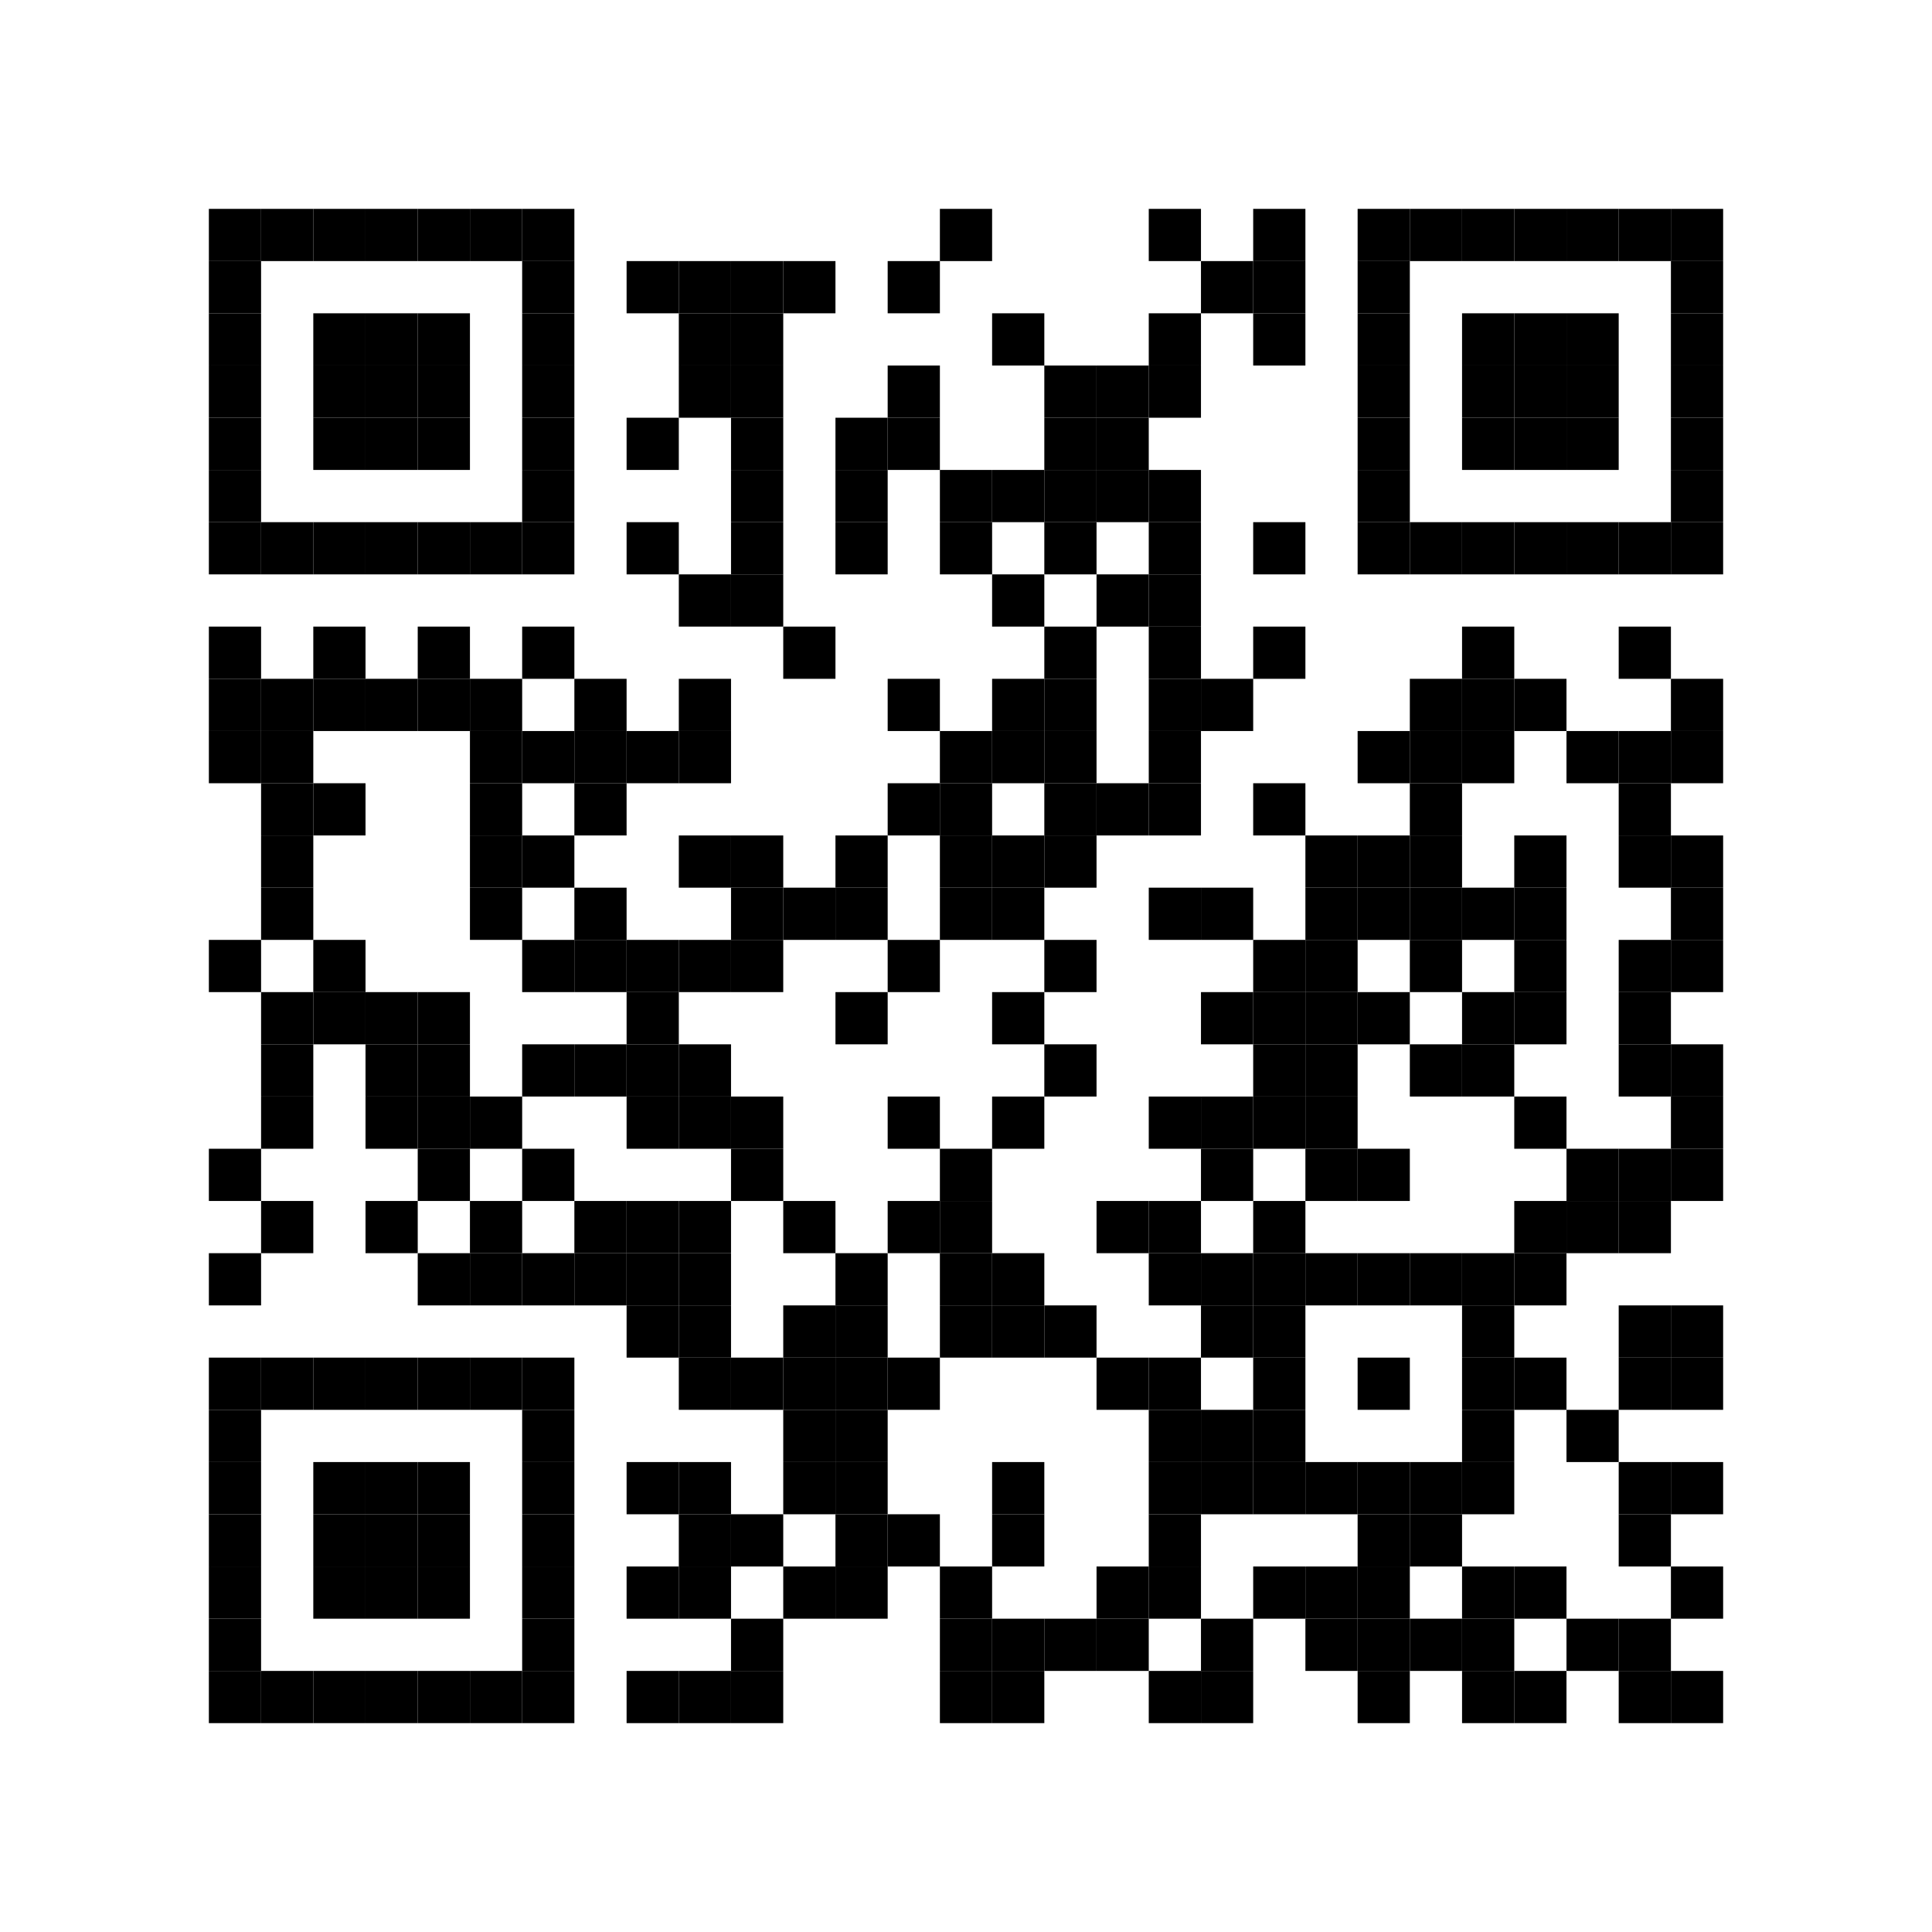
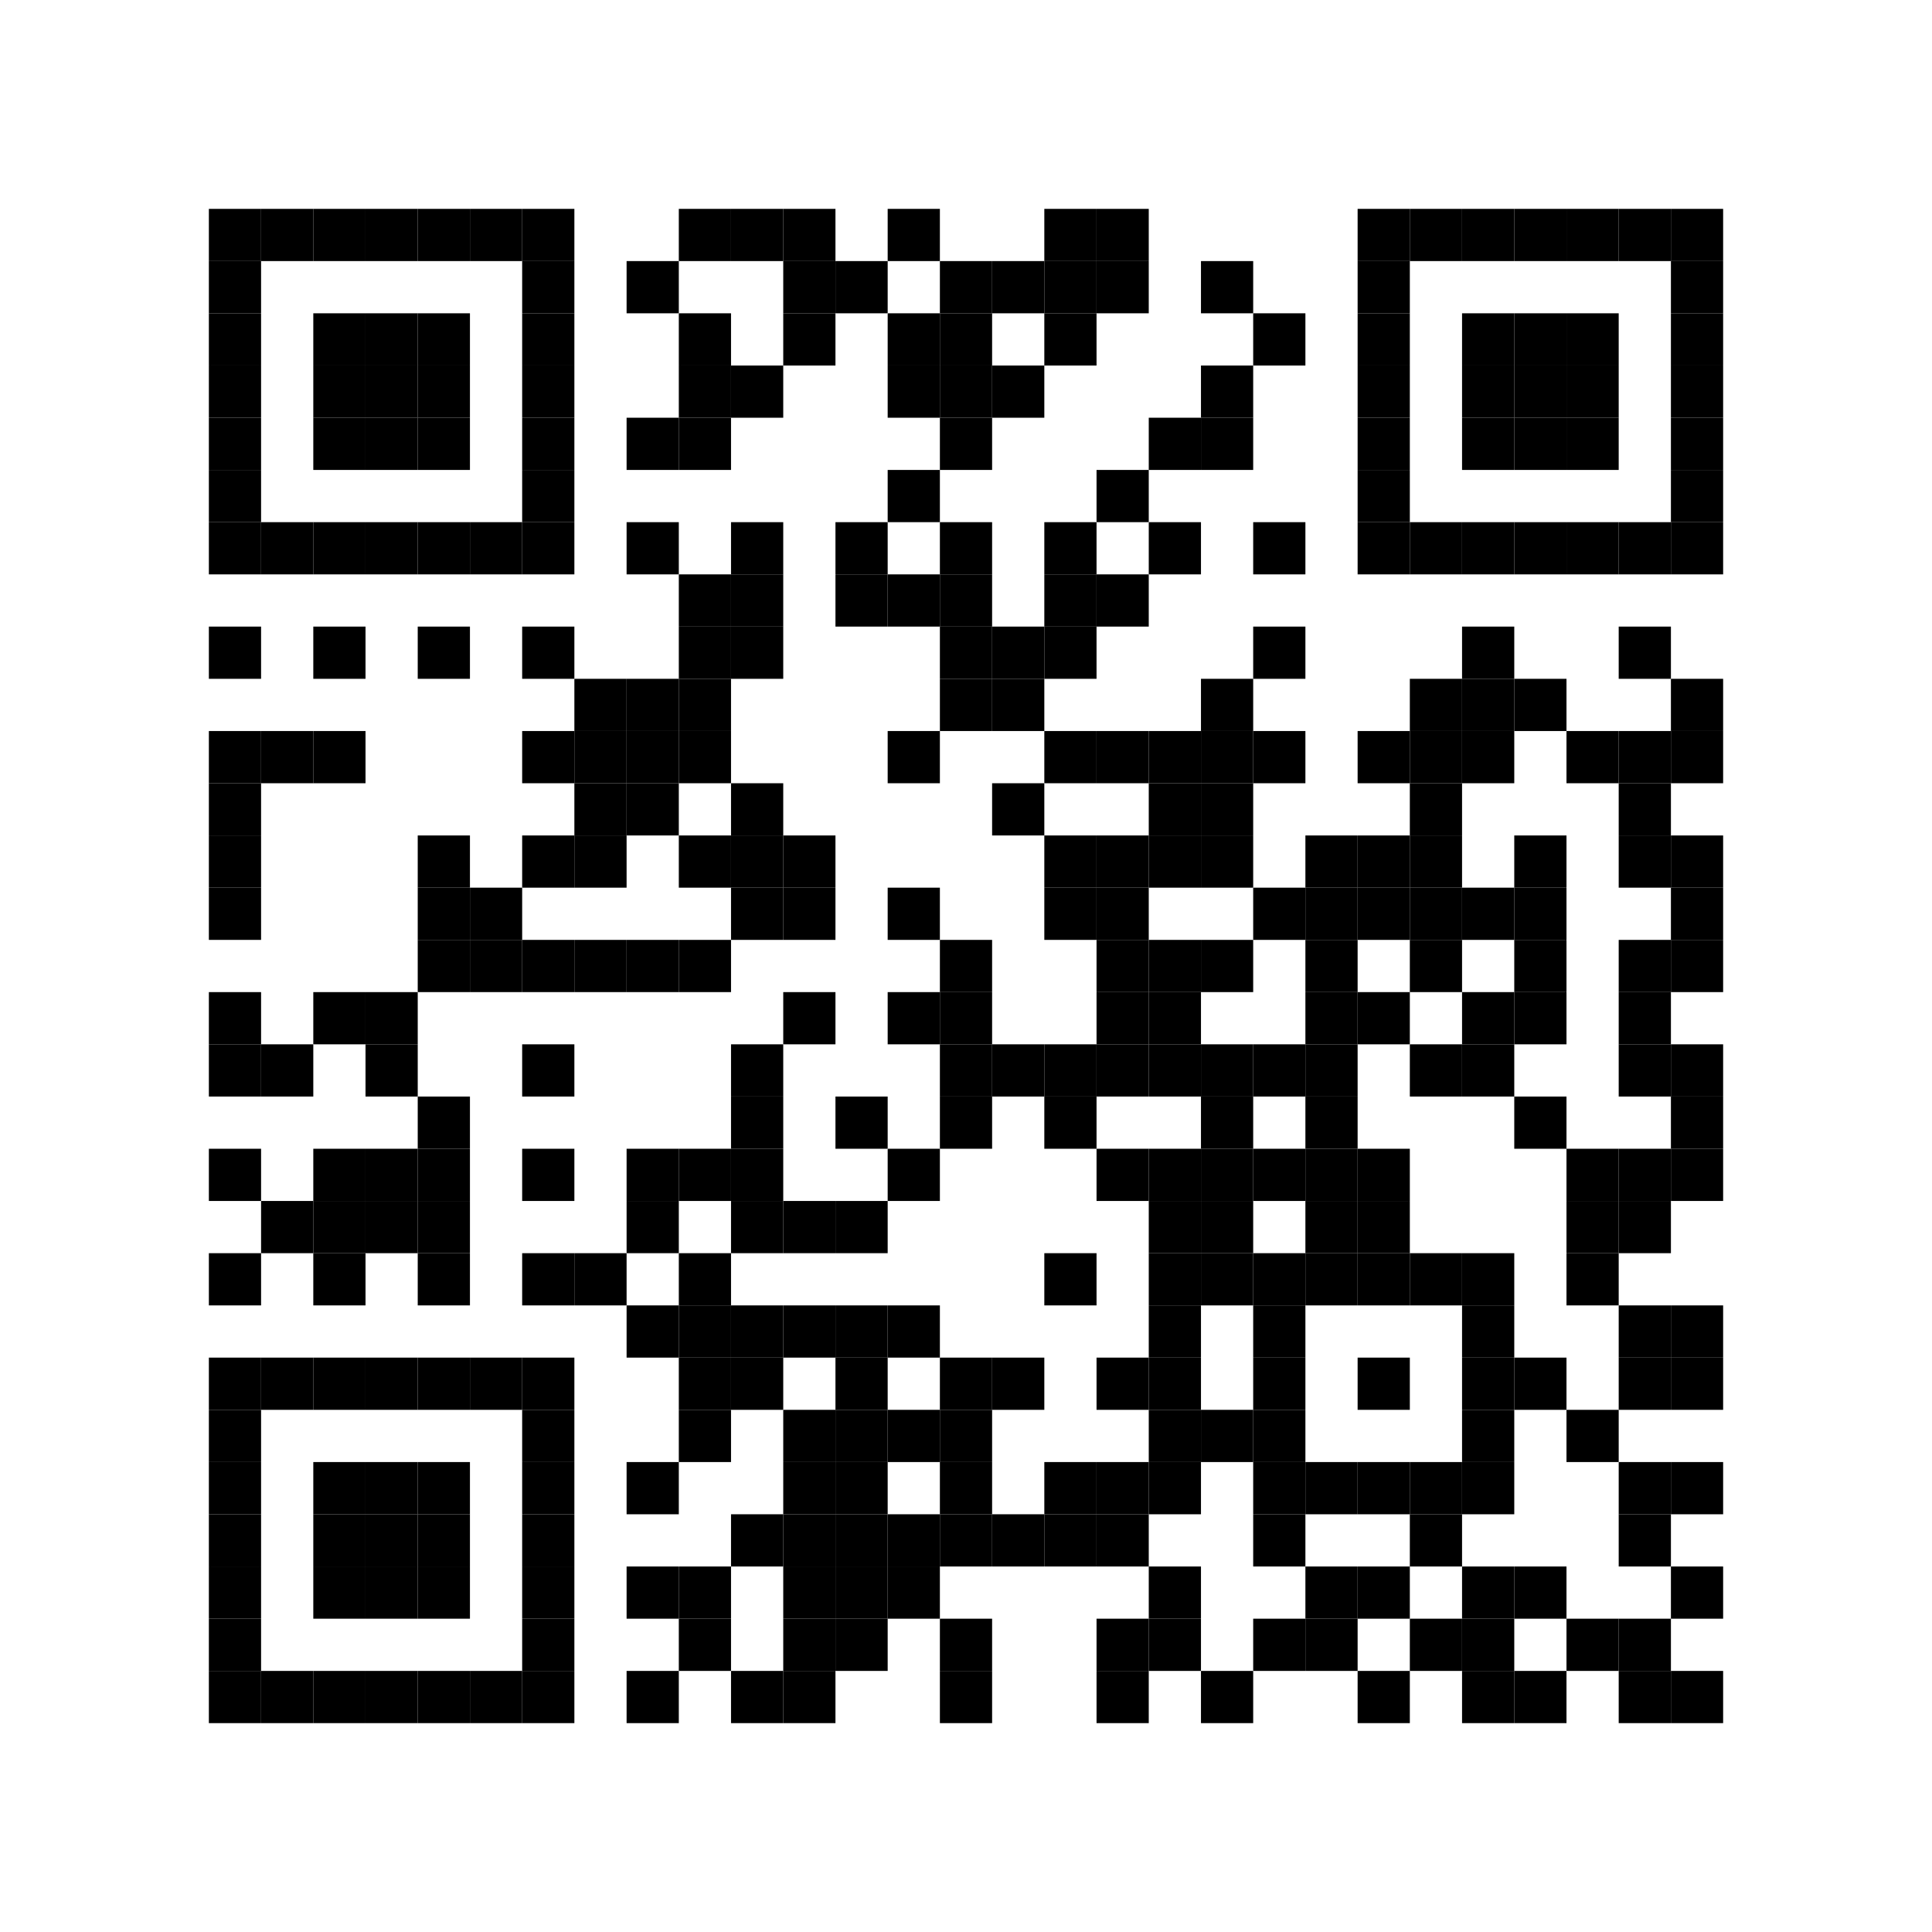
<svg xmlns="http://www.w3.org/2000/svg" width="37mm" height="37mm" version="1.1">
  <rect x="4mm" y="4mm" width="1mm" height="1mm" />
  <rect x="5mm" y="4mm" width="1mm" height="1mm" />
  <rect x="6mm" y="4mm" width="1mm" height="1mm" />
  <rect x="7mm" y="4mm" width="1mm" height="1mm" />
  <rect x="8mm" y="4mm" width="1mm" height="1mm" />
  <rect x="9mm" y="4mm" width="1mm" height="1mm" />
  <rect x="10mm" y="4mm" width="1mm" height="1mm" />
-   <rect x="18mm" y="4mm" width="1mm" height="1mm" />
-   <rect x="22mm" y="4mm" width="1mm" height="1mm" />
-   <rect x="24mm" y="4mm" width="1mm" height="1mm" />
+   <rect x="13mm" y="4mm" width="1mm" height="1mm" />
+   <rect x="14mm" y="4mm" width="1mm" height="1mm" />
+   <rect x="15mm" y="4mm" width="1mm" height="1mm" />
+   <rect x="17mm" y="4mm" width="1mm" height="1mm" />
+   <rect x="20mm" y="4mm" width="1mm" height="1mm" />
+   <rect x="21mm" y="4mm" width="1mm" height="1mm" />
  <rect x="26mm" y="4mm" width="1mm" height="1mm" />
  <rect x="27mm" y="4mm" width="1mm" height="1mm" />
  <rect x="28mm" y="4mm" width="1mm" height="1mm" />
  <rect x="29mm" y="4mm" width="1mm" height="1mm" />
  <rect x="30mm" y="4mm" width="1mm" height="1mm" />
  <rect x="31mm" y="4mm" width="1mm" height="1mm" />
  <rect x="32mm" y="4mm" width="1mm" height="1mm" />
  <rect x="4mm" y="5mm" width="1mm" height="1mm" />
  <rect x="10mm" y="5mm" width="1mm" height="1mm" />
  <rect x="12mm" y="5mm" width="1mm" height="1mm" />
-   <rect x="13mm" y="5mm" width="1mm" height="1mm" />
-   <rect x="14mm" y="5mm" width="1mm" height="1mm" />
  <rect x="15mm" y="5mm" width="1mm" height="1mm" />
-   <rect x="17mm" y="5mm" width="1mm" height="1mm" />
+   <rect x="16mm" y="5mm" width="1mm" height="1mm" />
+   <rect x="18mm" y="5mm" width="1mm" height="1mm" />
+   <rect x="19mm" y="5mm" width="1mm" height="1mm" />
+   <rect x="20mm" y="5mm" width="1mm" height="1mm" />
+   <rect x="21mm" y="5mm" width="1mm" height="1mm" />
  <rect x="23mm" y="5mm" width="1mm" height="1mm" />
-   <rect x="24mm" y="5mm" width="1mm" height="1mm" />
  <rect x="26mm" y="5mm" width="1mm" height="1mm" />
  <rect x="32mm" y="5mm" width="1mm" height="1mm" />
  <rect x="4mm" y="6mm" width="1mm" height="1mm" />
  <rect x="6mm" y="6mm" width="1mm" height="1mm" />
  <rect x="7mm" y="6mm" width="1mm" height="1mm" />
  <rect x="8mm" y="6mm" width="1mm" height="1mm" />
  <rect x="10mm" y="6mm" width="1mm" height="1mm" />
  <rect x="13mm" y="6mm" width="1mm" height="1mm" />
-   <rect x="14mm" y="6mm" width="1mm" height="1mm" />
-   <rect x="19mm" y="6mm" width="1mm" height="1mm" />
-   <rect x="22mm" y="6mm" width="1mm" height="1mm" />
+   <rect x="15mm" y="6mm" width="1mm" height="1mm" />
+   <rect x="17mm" y="6mm" width="1mm" height="1mm" />
+   <rect x="18mm" y="6mm" width="1mm" height="1mm" />
+   <rect x="20mm" y="6mm" width="1mm" height="1mm" />
  <rect x="24mm" y="6mm" width="1mm" height="1mm" />
  <rect x="26mm" y="6mm" width="1mm" height="1mm" />
  <rect x="28mm" y="6mm" width="1mm" height="1mm" />
  <rect x="29mm" y="6mm" width="1mm" height="1mm" />
  <rect x="30mm" y="6mm" width="1mm" height="1mm" />
  <rect x="32mm" y="6mm" width="1mm" height="1mm" />
  <rect x="4mm" y="7mm" width="1mm" height="1mm" />
  <rect x="6mm" y="7mm" width="1mm" height="1mm" />
  <rect x="7mm" y="7mm" width="1mm" height="1mm" />
  <rect x="8mm" y="7mm" width="1mm" height="1mm" />
  <rect x="10mm" y="7mm" width="1mm" height="1mm" />
  <rect x="13mm" y="7mm" width="1mm" height="1mm" />
  <rect x="14mm" y="7mm" width="1mm" height="1mm" />
  <rect x="17mm" y="7mm" width="1mm" height="1mm" />
-   <rect x="20mm" y="7mm" width="1mm" height="1mm" />
-   <rect x="21mm" y="7mm" width="1mm" height="1mm" />
-   <rect x="22mm" y="7mm" width="1mm" height="1mm" />
+   <rect x="18mm" y="7mm" width="1mm" height="1mm" />
+   <rect x="19mm" y="7mm" width="1mm" height="1mm" />
+   <rect x="23mm" y="7mm" width="1mm" height="1mm" />
  <rect x="26mm" y="7mm" width="1mm" height="1mm" />
  <rect x="28mm" y="7mm" width="1mm" height="1mm" />
  <rect x="29mm" y="7mm" width="1mm" height="1mm" />
  <rect x="30mm" y="7mm" width="1mm" height="1mm" />
  <rect x="32mm" y="7mm" width="1mm" height="1mm" />
  <rect x="4mm" y="8mm" width="1mm" height="1mm" />
  <rect x="6mm" y="8mm" width="1mm" height="1mm" />
  <rect x="7mm" y="8mm" width="1mm" height="1mm" />
  <rect x="8mm" y="8mm" width="1mm" height="1mm" />
  <rect x="10mm" y="8mm" width="1mm" height="1mm" />
  <rect x="12mm" y="8mm" width="1mm" height="1mm" />
-   <rect x="14mm" y="8mm" width="1mm" height="1mm" />
-   <rect x="16mm" y="8mm" width="1mm" height="1mm" />
-   <rect x="17mm" y="8mm" width="1mm" height="1mm" />
-   <rect x="20mm" y="8mm" width="1mm" height="1mm" />
-   <rect x="21mm" y="8mm" width="1mm" height="1mm" />
+   <rect x="13mm" y="8mm" width="1mm" height="1mm" />
+   <rect x="18mm" y="8mm" width="1mm" height="1mm" />
+   <rect x="22mm" y="8mm" width="1mm" height="1mm" />
+   <rect x="23mm" y="8mm" width="1mm" height="1mm" />
  <rect x="26mm" y="8mm" width="1mm" height="1mm" />
  <rect x="28mm" y="8mm" width="1mm" height="1mm" />
  <rect x="29mm" y="8mm" width="1mm" height="1mm" />
  <rect x="30mm" y="8mm" width="1mm" height="1mm" />
  <rect x="32mm" y="8mm" width="1mm" height="1mm" />
  <rect x="4mm" y="9mm" width="1mm" height="1mm" />
  <rect x="10mm" y="9mm" width="1mm" height="1mm" />
-   <rect x="14mm" y="9mm" width="1mm" height="1mm" />
-   <rect x="16mm" y="9mm" width="1mm" height="1mm" />
-   <rect x="18mm" y="9mm" width="1mm" height="1mm" />
-   <rect x="19mm" y="9mm" width="1mm" height="1mm" />
-   <rect x="20mm" y="9mm" width="1mm" height="1mm" />
+   <rect x="17mm" y="9mm" width="1mm" height="1mm" />
  <rect x="21mm" y="9mm" width="1mm" height="1mm" />
-   <rect x="22mm" y="9mm" width="1mm" height="1mm" />
  <rect x="26mm" y="9mm" width="1mm" height="1mm" />
  <rect x="32mm" y="9mm" width="1mm" height="1mm" />
  <rect x="4mm" y="10mm" width="1mm" height="1mm" />
  <rect x="5mm" y="10mm" width="1mm" height="1mm" />
  <rect x="6mm" y="10mm" width="1mm" height="1mm" />
  <rect x="7mm" y="10mm" width="1mm" height="1mm" />
  <rect x="8mm" y="10mm" width="1mm" height="1mm" />
  <rect x="9mm" y="10mm" width="1mm" height="1mm" />
  <rect x="10mm" y="10mm" width="1mm" height="1mm" />
  <rect x="12mm" y="10mm" width="1mm" height="1mm" />
  <rect x="14mm" y="10mm" width="1mm" height="1mm" />
  <rect x="16mm" y="10mm" width="1mm" height="1mm" />
  <rect x="18mm" y="10mm" width="1mm" height="1mm" />
  <rect x="20mm" y="10mm" width="1mm" height="1mm" />
  <rect x="22mm" y="10mm" width="1mm" height="1mm" />
  <rect x="24mm" y="10mm" width="1mm" height="1mm" />
  <rect x="26mm" y="10mm" width="1mm" height="1mm" />
  <rect x="27mm" y="10mm" width="1mm" height="1mm" />
  <rect x="28mm" y="10mm" width="1mm" height="1mm" />
  <rect x="29mm" y="10mm" width="1mm" height="1mm" />
  <rect x="30mm" y="10mm" width="1mm" height="1mm" />
  <rect x="31mm" y="10mm" width="1mm" height="1mm" />
  <rect x="32mm" y="10mm" width="1mm" height="1mm" />
  <rect x="13mm" y="11mm" width="1mm" height="1mm" />
  <rect x="14mm" y="11mm" width="1mm" height="1mm" />
-   <rect x="19mm" y="11mm" width="1mm" height="1mm" />
+   <rect x="16mm" y="11mm" width="1mm" height="1mm" />
+   <rect x="17mm" y="11mm" width="1mm" height="1mm" />
+   <rect x="18mm" y="11mm" width="1mm" height="1mm" />
+   <rect x="20mm" y="11mm" width="1mm" height="1mm" />
  <rect x="21mm" y="11mm" width="1mm" height="1mm" />
-   <rect x="22mm" y="11mm" width="1mm" height="1mm" />
  <rect x="4mm" y="12mm" width="1mm" height="1mm" />
  <rect x="6mm" y="12mm" width="1mm" height="1mm" />
  <rect x="8mm" y="12mm" width="1mm" height="1mm" />
  <rect x="10mm" y="12mm" width="1mm" height="1mm" />
-   <rect x="15mm" y="12mm" width="1mm" height="1mm" />
+   <rect x="13mm" y="12mm" width="1mm" height="1mm" />
+   <rect x="14mm" y="12mm" width="1mm" height="1mm" />
+   <rect x="18mm" y="12mm" width="1mm" height="1mm" />
+   <rect x="19mm" y="12mm" width="1mm" height="1mm" />
  <rect x="20mm" y="12mm" width="1mm" height="1mm" />
-   <rect x="22mm" y="12mm" width="1mm" height="1mm" />
  <rect x="24mm" y="12mm" width="1mm" height="1mm" />
  <rect x="28mm" y="12mm" width="1mm" height="1mm" />
  <rect x="31mm" y="12mm" width="1mm" height="1mm" />
-   <rect x="4mm" y="13mm" width="1mm" height="1mm" />
-   <rect x="5mm" y="13mm" width="1mm" height="1mm" />
-   <rect x="6mm" y="13mm" width="1mm" height="1mm" />
-   <rect x="7mm" y="13mm" width="1mm" height="1mm" />
-   <rect x="8mm" y="13mm" width="1mm" height="1mm" />
-   <rect x="9mm" y="13mm" width="1mm" height="1mm" />
  <rect x="11mm" y="13mm" width="1mm" height="1mm" />
+   <rect x="12mm" y="13mm" width="1mm" height="1mm" />
  <rect x="13mm" y="13mm" width="1mm" height="1mm" />
-   <rect x="17mm" y="13mm" width="1mm" height="1mm" />
+   <rect x="18mm" y="13mm" width="1mm" height="1mm" />
  <rect x="19mm" y="13mm" width="1mm" height="1mm" />
-   <rect x="20mm" y="13mm" width="1mm" height="1mm" />
-   <rect x="22mm" y="13mm" width="1mm" height="1mm" />
  <rect x="23mm" y="13mm" width="1mm" height="1mm" />
  <rect x="27mm" y="13mm" width="1mm" height="1mm" />
  <rect x="28mm" y="13mm" width="1mm" height="1mm" />
  <rect x="29mm" y="13mm" width="1mm" height="1mm" />
  <rect x="32mm" y="13mm" width="1mm" height="1mm" />
  <rect x="4mm" y="14mm" width="1mm" height="1mm" />
  <rect x="5mm" y="14mm" width="1mm" height="1mm" />
-   <rect x="9mm" y="14mm" width="1mm" height="1mm" />
+   <rect x="6mm" y="14mm" width="1mm" height="1mm" />
  <rect x="10mm" y="14mm" width="1mm" height="1mm" />
  <rect x="11mm" y="14mm" width="1mm" height="1mm" />
  <rect x="12mm" y="14mm" width="1mm" height="1mm" />
  <rect x="13mm" y="14mm" width="1mm" height="1mm" />
-   <rect x="18mm" y="14mm" width="1mm" height="1mm" />
-   <rect x="19mm" y="14mm" width="1mm" height="1mm" />
+   <rect x="17mm" y="14mm" width="1mm" height="1mm" />
  <rect x="20mm" y="14mm" width="1mm" height="1mm" />
+   <rect x="21mm" y="14mm" width="1mm" height="1mm" />
  <rect x="22mm" y="14mm" width="1mm" height="1mm" />
+   <rect x="23mm" y="14mm" width="1mm" height="1mm" />
+   <rect x="24mm" y="14mm" width="1mm" height="1mm" />
  <rect x="26mm" y="14mm" width="1mm" height="1mm" />
  <rect x="27mm" y="14mm" width="1mm" height="1mm" />
  <rect x="28mm" y="14mm" width="1mm" height="1mm" />
  <rect x="30mm" y="14mm" width="1mm" height="1mm" />
  <rect x="31mm" y="14mm" width="1mm" height="1mm" />
  <rect x="32mm" y="14mm" width="1mm" height="1mm" />
-   <rect x="5mm" y="15mm" width="1mm" height="1mm" />
-   <rect x="6mm" y="15mm" width="1mm" height="1mm" />
-   <rect x="9mm" y="15mm" width="1mm" height="1mm" />
+   <rect x="4mm" y="15mm" width="1mm" height="1mm" />
  <rect x="11mm" y="15mm" width="1mm" height="1mm" />
-   <rect x="17mm" y="15mm" width="1mm" height="1mm" />
-   <rect x="18mm" y="15mm" width="1mm" height="1mm" />
-   <rect x="20mm" y="15mm" width="1mm" height="1mm" />
-   <rect x="21mm" y="15mm" width="1mm" height="1mm" />
+   <rect x="12mm" y="15mm" width="1mm" height="1mm" />
+   <rect x="14mm" y="15mm" width="1mm" height="1mm" />
+   <rect x="19mm" y="15mm" width="1mm" height="1mm" />
  <rect x="22mm" y="15mm" width="1mm" height="1mm" />
-   <rect x="24mm" y="15mm" width="1mm" height="1mm" />
+   <rect x="23mm" y="15mm" width="1mm" height="1mm" />
  <rect x="27mm" y="15mm" width="1mm" height="1mm" />
  <rect x="31mm" y="15mm" width="1mm" height="1mm" />
-   <rect x="5mm" y="16mm" width="1mm" height="1mm" />
-   <rect x="9mm" y="16mm" width="1mm" height="1mm" />
+   <rect x="4mm" y="16mm" width="1mm" height="1mm" />
+   <rect x="8mm" y="16mm" width="1mm" height="1mm" />
  <rect x="10mm" y="16mm" width="1mm" height="1mm" />
+   <rect x="11mm" y="16mm" width="1mm" height="1mm" />
  <rect x="13mm" y="16mm" width="1mm" height="1mm" />
  <rect x="14mm" y="16mm" width="1mm" height="1mm" />
-   <rect x="16mm" y="16mm" width="1mm" height="1mm" />
-   <rect x="18mm" y="16mm" width="1mm" height="1mm" />
-   <rect x="19mm" y="16mm" width="1mm" height="1mm" />
+   <rect x="15mm" y="16mm" width="1mm" height="1mm" />
  <rect x="20mm" y="16mm" width="1mm" height="1mm" />
+   <rect x="21mm" y="16mm" width="1mm" height="1mm" />
+   <rect x="22mm" y="16mm" width="1mm" height="1mm" />
+   <rect x="23mm" y="16mm" width="1mm" height="1mm" />
  <rect x="25mm" y="16mm" width="1mm" height="1mm" />
  <rect x="26mm" y="16mm" width="1mm" height="1mm" />
  <rect x="27mm" y="16mm" width="1mm" height="1mm" />
  <rect x="29mm" y="16mm" width="1mm" height="1mm" />
  <rect x="31mm" y="16mm" width="1mm" height="1mm" />
  <rect x="32mm" y="16mm" width="1mm" height="1mm" />
-   <rect x="5mm" y="17mm" width="1mm" height="1mm" />
+   <rect x="4mm" y="17mm" width="1mm" height="1mm" />
+   <rect x="8mm" y="17mm" width="1mm" height="1mm" />
  <rect x="9mm" y="17mm" width="1mm" height="1mm" />
-   <rect x="11mm" y="17mm" width="1mm" height="1mm" />
  <rect x="14mm" y="17mm" width="1mm" height="1mm" />
  <rect x="15mm" y="17mm" width="1mm" height="1mm" />
-   <rect x="16mm" y="17mm" width="1mm" height="1mm" />
-   <rect x="18mm" y="17mm" width="1mm" height="1mm" />
-   <rect x="19mm" y="17mm" width="1mm" height="1mm" />
-   <rect x="22mm" y="17mm" width="1mm" height="1mm" />
-   <rect x="23mm" y="17mm" width="1mm" height="1mm" />
+   <rect x="17mm" y="17mm" width="1mm" height="1mm" />
+   <rect x="20mm" y="17mm" width="1mm" height="1mm" />
+   <rect x="21mm" y="17mm" width="1mm" height="1mm" />
+   <rect x="24mm" y="17mm" width="1mm" height="1mm" />
  <rect x="25mm" y="17mm" width="1mm" height="1mm" />
  <rect x="26mm" y="17mm" width="1mm" height="1mm" />
  <rect x="27mm" y="17mm" width="1mm" height="1mm" />
  <rect x="28mm" y="17mm" width="1mm" height="1mm" />
  <rect x="29mm" y="17mm" width="1mm" height="1mm" />
  <rect x="32mm" y="17mm" width="1mm" height="1mm" />
-   <rect x="4mm" y="18mm" width="1mm" height="1mm" />
-   <rect x="6mm" y="18mm" width="1mm" height="1mm" />
+   <rect x="8mm" y="18mm" width="1mm" height="1mm" />
+   <rect x="9mm" y="18mm" width="1mm" height="1mm" />
  <rect x="10mm" y="18mm" width="1mm" height="1mm" />
  <rect x="11mm" y="18mm" width="1mm" height="1mm" />
  <rect x="12mm" y="18mm" width="1mm" height="1mm" />
  <rect x="13mm" y="18mm" width="1mm" height="1mm" />
-   <rect x="14mm" y="18mm" width="1mm" height="1mm" />
-   <rect x="17mm" y="18mm" width="1mm" height="1mm" />
-   <rect x="20mm" y="18mm" width="1mm" height="1mm" />
-   <rect x="24mm" y="18mm" width="1mm" height="1mm" />
+   <rect x="18mm" y="18mm" width="1mm" height="1mm" />
+   <rect x="21mm" y="18mm" width="1mm" height="1mm" />
+   <rect x="22mm" y="18mm" width="1mm" height="1mm" />
+   <rect x="23mm" y="18mm" width="1mm" height="1mm" />
  <rect x="25mm" y="18mm" width="1mm" height="1mm" />
  <rect x="27mm" y="18mm" width="1mm" height="1mm" />
  <rect x="29mm" y="18mm" width="1mm" height="1mm" />
  <rect x="31mm" y="18mm" width="1mm" height="1mm" />
  <rect x="32mm" y="18mm" width="1mm" height="1mm" />
-   <rect x="5mm" y="19mm" width="1mm" height="1mm" />
+   <rect x="4mm" y="19mm" width="1mm" height="1mm" />
  <rect x="6mm" y="19mm" width="1mm" height="1mm" />
  <rect x="7mm" y="19mm" width="1mm" height="1mm" />
-   <rect x="8mm" y="19mm" width="1mm" height="1mm" />
-   <rect x="12mm" y="19mm" width="1mm" height="1mm" />
-   <rect x="16mm" y="19mm" width="1mm" height="1mm" />
-   <rect x="19mm" y="19mm" width="1mm" height="1mm" />
-   <rect x="23mm" y="19mm" width="1mm" height="1mm" />
-   <rect x="24mm" y="19mm" width="1mm" height="1mm" />
+   <rect x="15mm" y="19mm" width="1mm" height="1mm" />
+   <rect x="17mm" y="19mm" width="1mm" height="1mm" />
+   <rect x="18mm" y="19mm" width="1mm" height="1mm" />
+   <rect x="21mm" y="19mm" width="1mm" height="1mm" />
+   <rect x="22mm" y="19mm" width="1mm" height="1mm" />
  <rect x="25mm" y="19mm" width="1mm" height="1mm" />
  <rect x="26mm" y="19mm" width="1mm" height="1mm" />
  <rect x="28mm" y="19mm" width="1mm" height="1mm" />
  <rect x="29mm" y="19mm" width="1mm" height="1mm" />
  <rect x="31mm" y="19mm" width="1mm" height="1mm" />
+   <rect x="4mm" y="20mm" width="1mm" height="1mm" />
  <rect x="5mm" y="20mm" width="1mm" height="1mm" />
  <rect x="7mm" y="20mm" width="1mm" height="1mm" />
-   <rect x="8mm" y="20mm" width="1mm" height="1mm" />
  <rect x="10mm" y="20mm" width="1mm" height="1mm" />
-   <rect x="11mm" y="20mm" width="1mm" height="1mm" />
-   <rect x="12mm" y="20mm" width="1mm" height="1mm" />
-   <rect x="13mm" y="20mm" width="1mm" height="1mm" />
+   <rect x="14mm" y="20mm" width="1mm" height="1mm" />
+   <rect x="18mm" y="20mm" width="1mm" height="1mm" />
+   <rect x="19mm" y="20mm" width="1mm" height="1mm" />
  <rect x="20mm" y="20mm" width="1mm" height="1mm" />
+   <rect x="21mm" y="20mm" width="1mm" height="1mm" />
+   <rect x="22mm" y="20mm" width="1mm" height="1mm" />
+   <rect x="23mm" y="20mm" width="1mm" height="1mm" />
  <rect x="24mm" y="20mm" width="1mm" height="1mm" />
  <rect x="25mm" y="20mm" width="1mm" height="1mm" />
  <rect x="27mm" y="20mm" width="1mm" height="1mm" />
  <rect x="28mm" y="20mm" width="1mm" height="1mm" />
  <rect x="31mm" y="20mm" width="1mm" height="1mm" />
  <rect x="32mm" y="20mm" width="1mm" height="1mm" />
-   <rect x="5mm" y="21mm" width="1mm" height="1mm" />
-   <rect x="7mm" y="21mm" width="1mm" height="1mm" />
  <rect x="8mm" y="21mm" width="1mm" height="1mm" />
-   <rect x="9mm" y="21mm" width="1mm" height="1mm" />
-   <rect x="12mm" y="21mm" width="1mm" height="1mm" />
-   <rect x="13mm" y="21mm" width="1mm" height="1mm" />
  <rect x="14mm" y="21mm" width="1mm" height="1mm" />
-   <rect x="17mm" y="21mm" width="1mm" height="1mm" />
-   <rect x="19mm" y="21mm" width="1mm" height="1mm" />
-   <rect x="22mm" y="21mm" width="1mm" height="1mm" />
+   <rect x="16mm" y="21mm" width="1mm" height="1mm" />
+   <rect x="18mm" y="21mm" width="1mm" height="1mm" />
+   <rect x="20mm" y="21mm" width="1mm" height="1mm" />
  <rect x="23mm" y="21mm" width="1mm" height="1mm" />
-   <rect x="24mm" y="21mm" width="1mm" height="1mm" />
  <rect x="25mm" y="21mm" width="1mm" height="1mm" />
  <rect x="29mm" y="21mm" width="1mm" height="1mm" />
  <rect x="32mm" y="21mm" width="1mm" height="1mm" />
  <rect x="4mm" y="22mm" width="1mm" height="1mm" />
+   <rect x="6mm" y="22mm" width="1mm" height="1mm" />
+   <rect x="7mm" y="22mm" width="1mm" height="1mm" />
  <rect x="8mm" y="22mm" width="1mm" height="1mm" />
  <rect x="10mm" y="22mm" width="1mm" height="1mm" />
+   <rect x="12mm" y="22mm" width="1mm" height="1mm" />
+   <rect x="13mm" y="22mm" width="1mm" height="1mm" />
  <rect x="14mm" y="22mm" width="1mm" height="1mm" />
-   <rect x="18mm" y="22mm" width="1mm" height="1mm" />
+   <rect x="17mm" y="22mm" width="1mm" height="1mm" />
+   <rect x="21mm" y="22mm" width="1mm" height="1mm" />
+   <rect x="22mm" y="22mm" width="1mm" height="1mm" />
  <rect x="23mm" y="22mm" width="1mm" height="1mm" />
+   <rect x="24mm" y="22mm" width="1mm" height="1mm" />
  <rect x="25mm" y="22mm" width="1mm" height="1mm" />
  <rect x="26mm" y="22mm" width="1mm" height="1mm" />
  <rect x="30mm" y="22mm" width="1mm" height="1mm" />
  <rect x="31mm" y="22mm" width="1mm" height="1mm" />
  <rect x="32mm" y="22mm" width="1mm" height="1mm" />
  <rect x="5mm" y="23mm" width="1mm" height="1mm" />
+   <rect x="6mm" y="23mm" width="1mm" height="1mm" />
  <rect x="7mm" y="23mm" width="1mm" height="1mm" />
-   <rect x="9mm" y="23mm" width="1mm" height="1mm" />
-   <rect x="11mm" y="23mm" width="1mm" height="1mm" />
+   <rect x="8mm" y="23mm" width="1mm" height="1mm" />
  <rect x="12mm" y="23mm" width="1mm" height="1mm" />
-   <rect x="13mm" y="23mm" width="1mm" height="1mm" />
+   <rect x="14mm" y="23mm" width="1mm" height="1mm" />
  <rect x="15mm" y="23mm" width="1mm" height="1mm" />
-   <rect x="17mm" y="23mm" width="1mm" height="1mm" />
-   <rect x="18mm" y="23mm" width="1mm" height="1mm" />
-   <rect x="21mm" y="23mm" width="1mm" height="1mm" />
+   <rect x="16mm" y="23mm" width="1mm" height="1mm" />
  <rect x="22mm" y="23mm" width="1mm" height="1mm" />
-   <rect x="24mm" y="23mm" width="1mm" height="1mm" />
-   <rect x="29mm" y="23mm" width="1mm" height="1mm" />
+   <rect x="23mm" y="23mm" width="1mm" height="1mm" />
+   <rect x="25mm" y="23mm" width="1mm" height="1mm" />
+   <rect x="26mm" y="23mm" width="1mm" height="1mm" />
  <rect x="30mm" y="23mm" width="1mm" height="1mm" />
  <rect x="31mm" y="23mm" width="1mm" height="1mm" />
  <rect x="4mm" y="24mm" width="1mm" height="1mm" />
+   <rect x="6mm" y="24mm" width="1mm" height="1mm" />
  <rect x="8mm" y="24mm" width="1mm" height="1mm" />
-   <rect x="9mm" y="24mm" width="1mm" height="1mm" />
  <rect x="10mm" y="24mm" width="1mm" height="1mm" />
  <rect x="11mm" y="24mm" width="1mm" height="1mm" />
-   <rect x="12mm" y="24mm" width="1mm" height="1mm" />
  <rect x="13mm" y="24mm" width="1mm" height="1mm" />
-   <rect x="16mm" y="24mm" width="1mm" height="1mm" />
-   <rect x="18mm" y="24mm" width="1mm" height="1mm" />
-   <rect x="19mm" y="24mm" width="1mm" height="1mm" />
+   <rect x="20mm" y="24mm" width="1mm" height="1mm" />
  <rect x="22mm" y="24mm" width="1mm" height="1mm" />
  <rect x="23mm" y="24mm" width="1mm" height="1mm" />
  <rect x="24mm" y="24mm" width="1mm" height="1mm" />
  <rect x="25mm" y="24mm" width="1mm" height="1mm" />
  <rect x="26mm" y="24mm" width="1mm" height="1mm" />
  <rect x="27mm" y="24mm" width="1mm" height="1mm" />
  <rect x="28mm" y="24mm" width="1mm" height="1mm" />
-   <rect x="29mm" y="24mm" width="1mm" height="1mm" />
+   <rect x="30mm" y="24mm" width="1mm" height="1mm" />
  <rect x="12mm" y="25mm" width="1mm" height="1mm" />
  <rect x="13mm" y="25mm" width="1mm" height="1mm" />
+   <rect x="14mm" y="25mm" width="1mm" height="1mm" />
  <rect x="15mm" y="25mm" width="1mm" height="1mm" />
  <rect x="16mm" y="25mm" width="1mm" height="1mm" />
-   <rect x="18mm" y="25mm" width="1mm" height="1mm" />
-   <rect x="19mm" y="25mm" width="1mm" height="1mm" />
-   <rect x="20mm" y="25mm" width="1mm" height="1mm" />
-   <rect x="23mm" y="25mm" width="1mm" height="1mm" />
+   <rect x="17mm" y="25mm" width="1mm" height="1mm" />
+   <rect x="22mm" y="25mm" width="1mm" height="1mm" />
  <rect x="24mm" y="25mm" width="1mm" height="1mm" />
  <rect x="28mm" y="25mm" width="1mm" height="1mm" />
  <rect x="31mm" y="25mm" width="1mm" height="1mm" />
  <rect x="32mm" y="25mm" width="1mm" height="1mm" />
  <rect x="4mm" y="26mm" width="1mm" height="1mm" />
  <rect x="5mm" y="26mm" width="1mm" height="1mm" />
  <rect x="6mm" y="26mm" width="1mm" height="1mm" />
  <rect x="7mm" y="26mm" width="1mm" height="1mm" />
  <rect x="8mm" y="26mm" width="1mm" height="1mm" />
  <rect x="9mm" y="26mm" width="1mm" height="1mm" />
  <rect x="10mm" y="26mm" width="1mm" height="1mm" />
  <rect x="13mm" y="26mm" width="1mm" height="1mm" />
  <rect x="14mm" y="26mm" width="1mm" height="1mm" />
-   <rect x="15mm" y="26mm" width="1mm" height="1mm" />
  <rect x="16mm" y="26mm" width="1mm" height="1mm" />
-   <rect x="17mm" y="26mm" width="1mm" height="1mm" />
+   <rect x="18mm" y="26mm" width="1mm" height="1mm" />
+   <rect x="19mm" y="26mm" width="1mm" height="1mm" />
  <rect x="21mm" y="26mm" width="1mm" height="1mm" />
  <rect x="22mm" y="26mm" width="1mm" height="1mm" />
  <rect x="24mm" y="26mm" width="1mm" height="1mm" />
  <rect x="26mm" y="26mm" width="1mm" height="1mm" />
  <rect x="28mm" y="26mm" width="1mm" height="1mm" />
  <rect x="29mm" y="26mm" width="1mm" height="1mm" />
  <rect x="31mm" y="26mm" width="1mm" height="1mm" />
  <rect x="32mm" y="26mm" width="1mm" height="1mm" />
  <rect x="4mm" y="27mm" width="1mm" height="1mm" />
  <rect x="10mm" y="27mm" width="1mm" height="1mm" />
+   <rect x="13mm" y="27mm" width="1mm" height="1mm" />
  <rect x="15mm" y="27mm" width="1mm" height="1mm" />
  <rect x="16mm" y="27mm" width="1mm" height="1mm" />
+   <rect x="17mm" y="27mm" width="1mm" height="1mm" />
+   <rect x="18mm" y="27mm" width="1mm" height="1mm" />
  <rect x="22mm" y="27mm" width="1mm" height="1mm" />
  <rect x="23mm" y="27mm" width="1mm" height="1mm" />
  <rect x="24mm" y="27mm" width="1mm" height="1mm" />
  <rect x="28mm" y="27mm" width="1mm" height="1mm" />
  <rect x="30mm" y="27mm" width="1mm" height="1mm" />
  <rect x="4mm" y="28mm" width="1mm" height="1mm" />
  <rect x="6mm" y="28mm" width="1mm" height="1mm" />
  <rect x="7mm" y="28mm" width="1mm" height="1mm" />
  <rect x="8mm" y="28mm" width="1mm" height="1mm" />
  <rect x="10mm" y="28mm" width="1mm" height="1mm" />
  <rect x="12mm" y="28mm" width="1mm" height="1mm" />
-   <rect x="13mm" y="28mm" width="1mm" height="1mm" />
  <rect x="15mm" y="28mm" width="1mm" height="1mm" />
  <rect x="16mm" y="28mm" width="1mm" height="1mm" />
-   <rect x="19mm" y="28mm" width="1mm" height="1mm" />
+   <rect x="18mm" y="28mm" width="1mm" height="1mm" />
+   <rect x="20mm" y="28mm" width="1mm" height="1mm" />
+   <rect x="21mm" y="28mm" width="1mm" height="1mm" />
  <rect x="22mm" y="28mm" width="1mm" height="1mm" />
-   <rect x="23mm" y="28mm" width="1mm" height="1mm" />
  <rect x="24mm" y="28mm" width="1mm" height="1mm" />
  <rect x="25mm" y="28mm" width="1mm" height="1mm" />
  <rect x="26mm" y="28mm" width="1mm" height="1mm" />
  <rect x="27mm" y="28mm" width="1mm" height="1mm" />
  <rect x="28mm" y="28mm" width="1mm" height="1mm" />
  <rect x="31mm" y="28mm" width="1mm" height="1mm" />
  <rect x="32mm" y="28mm" width="1mm" height="1mm" />
  <rect x="4mm" y="29mm" width="1mm" height="1mm" />
  <rect x="6mm" y="29mm" width="1mm" height="1mm" />
  <rect x="7mm" y="29mm" width="1mm" height="1mm" />
  <rect x="8mm" y="29mm" width="1mm" height="1mm" />
  <rect x="10mm" y="29mm" width="1mm" height="1mm" />
-   <rect x="13mm" y="29mm" width="1mm" height="1mm" />
  <rect x="14mm" y="29mm" width="1mm" height="1mm" />
+   <rect x="15mm" y="29mm" width="1mm" height="1mm" />
  <rect x="16mm" y="29mm" width="1mm" height="1mm" />
  <rect x="17mm" y="29mm" width="1mm" height="1mm" />
+   <rect x="18mm" y="29mm" width="1mm" height="1mm" />
  <rect x="19mm" y="29mm" width="1mm" height="1mm" />
-   <rect x="22mm" y="29mm" width="1mm" height="1mm" />
-   <rect x="26mm" y="29mm" width="1mm" height="1mm" />
+   <rect x="20mm" y="29mm" width="1mm" height="1mm" />
+   <rect x="21mm" y="29mm" width="1mm" height="1mm" />
+   <rect x="24mm" y="29mm" width="1mm" height="1mm" />
  <rect x="27mm" y="29mm" width="1mm" height="1mm" />
  <rect x="31mm" y="29mm" width="1mm" height="1mm" />
  <rect x="4mm" y="30mm" width="1mm" height="1mm" />
  <rect x="6mm" y="30mm" width="1mm" height="1mm" />
  <rect x="7mm" y="30mm" width="1mm" height="1mm" />
  <rect x="8mm" y="30mm" width="1mm" height="1mm" />
  <rect x="10mm" y="30mm" width="1mm" height="1mm" />
  <rect x="12mm" y="30mm" width="1mm" height="1mm" />
  <rect x="13mm" y="30mm" width="1mm" height="1mm" />
  <rect x="15mm" y="30mm" width="1mm" height="1mm" />
  <rect x="16mm" y="30mm" width="1mm" height="1mm" />
-   <rect x="18mm" y="30mm" width="1mm" height="1mm" />
-   <rect x="21mm" y="30mm" width="1mm" height="1mm" />
+   <rect x="17mm" y="30mm" width="1mm" height="1mm" />
  <rect x="22mm" y="30mm" width="1mm" height="1mm" />
-   <rect x="24mm" y="30mm" width="1mm" height="1mm" />
  <rect x="25mm" y="30mm" width="1mm" height="1mm" />
  <rect x="26mm" y="30mm" width="1mm" height="1mm" />
  <rect x="28mm" y="30mm" width="1mm" height="1mm" />
  <rect x="29mm" y="30mm" width="1mm" height="1mm" />
  <rect x="32mm" y="30mm" width="1mm" height="1mm" />
  <rect x="4mm" y="31mm" width="1mm" height="1mm" />
  <rect x="10mm" y="31mm" width="1mm" height="1mm" />
-   <rect x="14mm" y="31mm" width="1mm" height="1mm" />
+   <rect x="13mm" y="31mm" width="1mm" height="1mm" />
+   <rect x="15mm" y="31mm" width="1mm" height="1mm" />
+   <rect x="16mm" y="31mm" width="1mm" height="1mm" />
  <rect x="18mm" y="31mm" width="1mm" height="1mm" />
-   <rect x="19mm" y="31mm" width="1mm" height="1mm" />
-   <rect x="20mm" y="31mm" width="1mm" height="1mm" />
  <rect x="21mm" y="31mm" width="1mm" height="1mm" />
-   <rect x="23mm" y="31mm" width="1mm" height="1mm" />
+   <rect x="22mm" y="31mm" width="1mm" height="1mm" />
+   <rect x="24mm" y="31mm" width="1mm" height="1mm" />
  <rect x="25mm" y="31mm" width="1mm" height="1mm" />
-   <rect x="26mm" y="31mm" width="1mm" height="1mm" />
  <rect x="27mm" y="31mm" width="1mm" height="1mm" />
  <rect x="28mm" y="31mm" width="1mm" height="1mm" />
  <rect x="30mm" y="31mm" width="1mm" height="1mm" />
  <rect x="31mm" y="31mm" width="1mm" height="1mm" />
  <rect x="4mm" y="32mm" width="1mm" height="1mm" />
  <rect x="5mm" y="32mm" width="1mm" height="1mm" />
  <rect x="6mm" y="32mm" width="1mm" height="1mm" />
  <rect x="7mm" y="32mm" width="1mm" height="1mm" />
  <rect x="8mm" y="32mm" width="1mm" height="1mm" />
  <rect x="9mm" y="32mm" width="1mm" height="1mm" />
  <rect x="10mm" y="32mm" width="1mm" height="1mm" />
  <rect x="12mm" y="32mm" width="1mm" height="1mm" />
-   <rect x="13mm" y="32mm" width="1mm" height="1mm" />
  <rect x="14mm" y="32mm" width="1mm" height="1mm" />
+   <rect x="15mm" y="32mm" width="1mm" height="1mm" />
  <rect x="18mm" y="32mm" width="1mm" height="1mm" />
-   <rect x="19mm" y="32mm" width="1mm" height="1mm" />
-   <rect x="22mm" y="32mm" width="1mm" height="1mm" />
+   <rect x="21mm" y="32mm" width="1mm" height="1mm" />
  <rect x="23mm" y="32mm" width="1mm" height="1mm" />
  <rect x="26mm" y="32mm" width="1mm" height="1mm" />
  <rect x="28mm" y="32mm" width="1mm" height="1mm" />
  <rect x="29mm" y="32mm" width="1mm" height="1mm" />
  <rect x="31mm" y="32mm" width="1mm" height="1mm" />
  <rect x="32mm" y="32mm" width="1mm" height="1mm" />
</svg>
